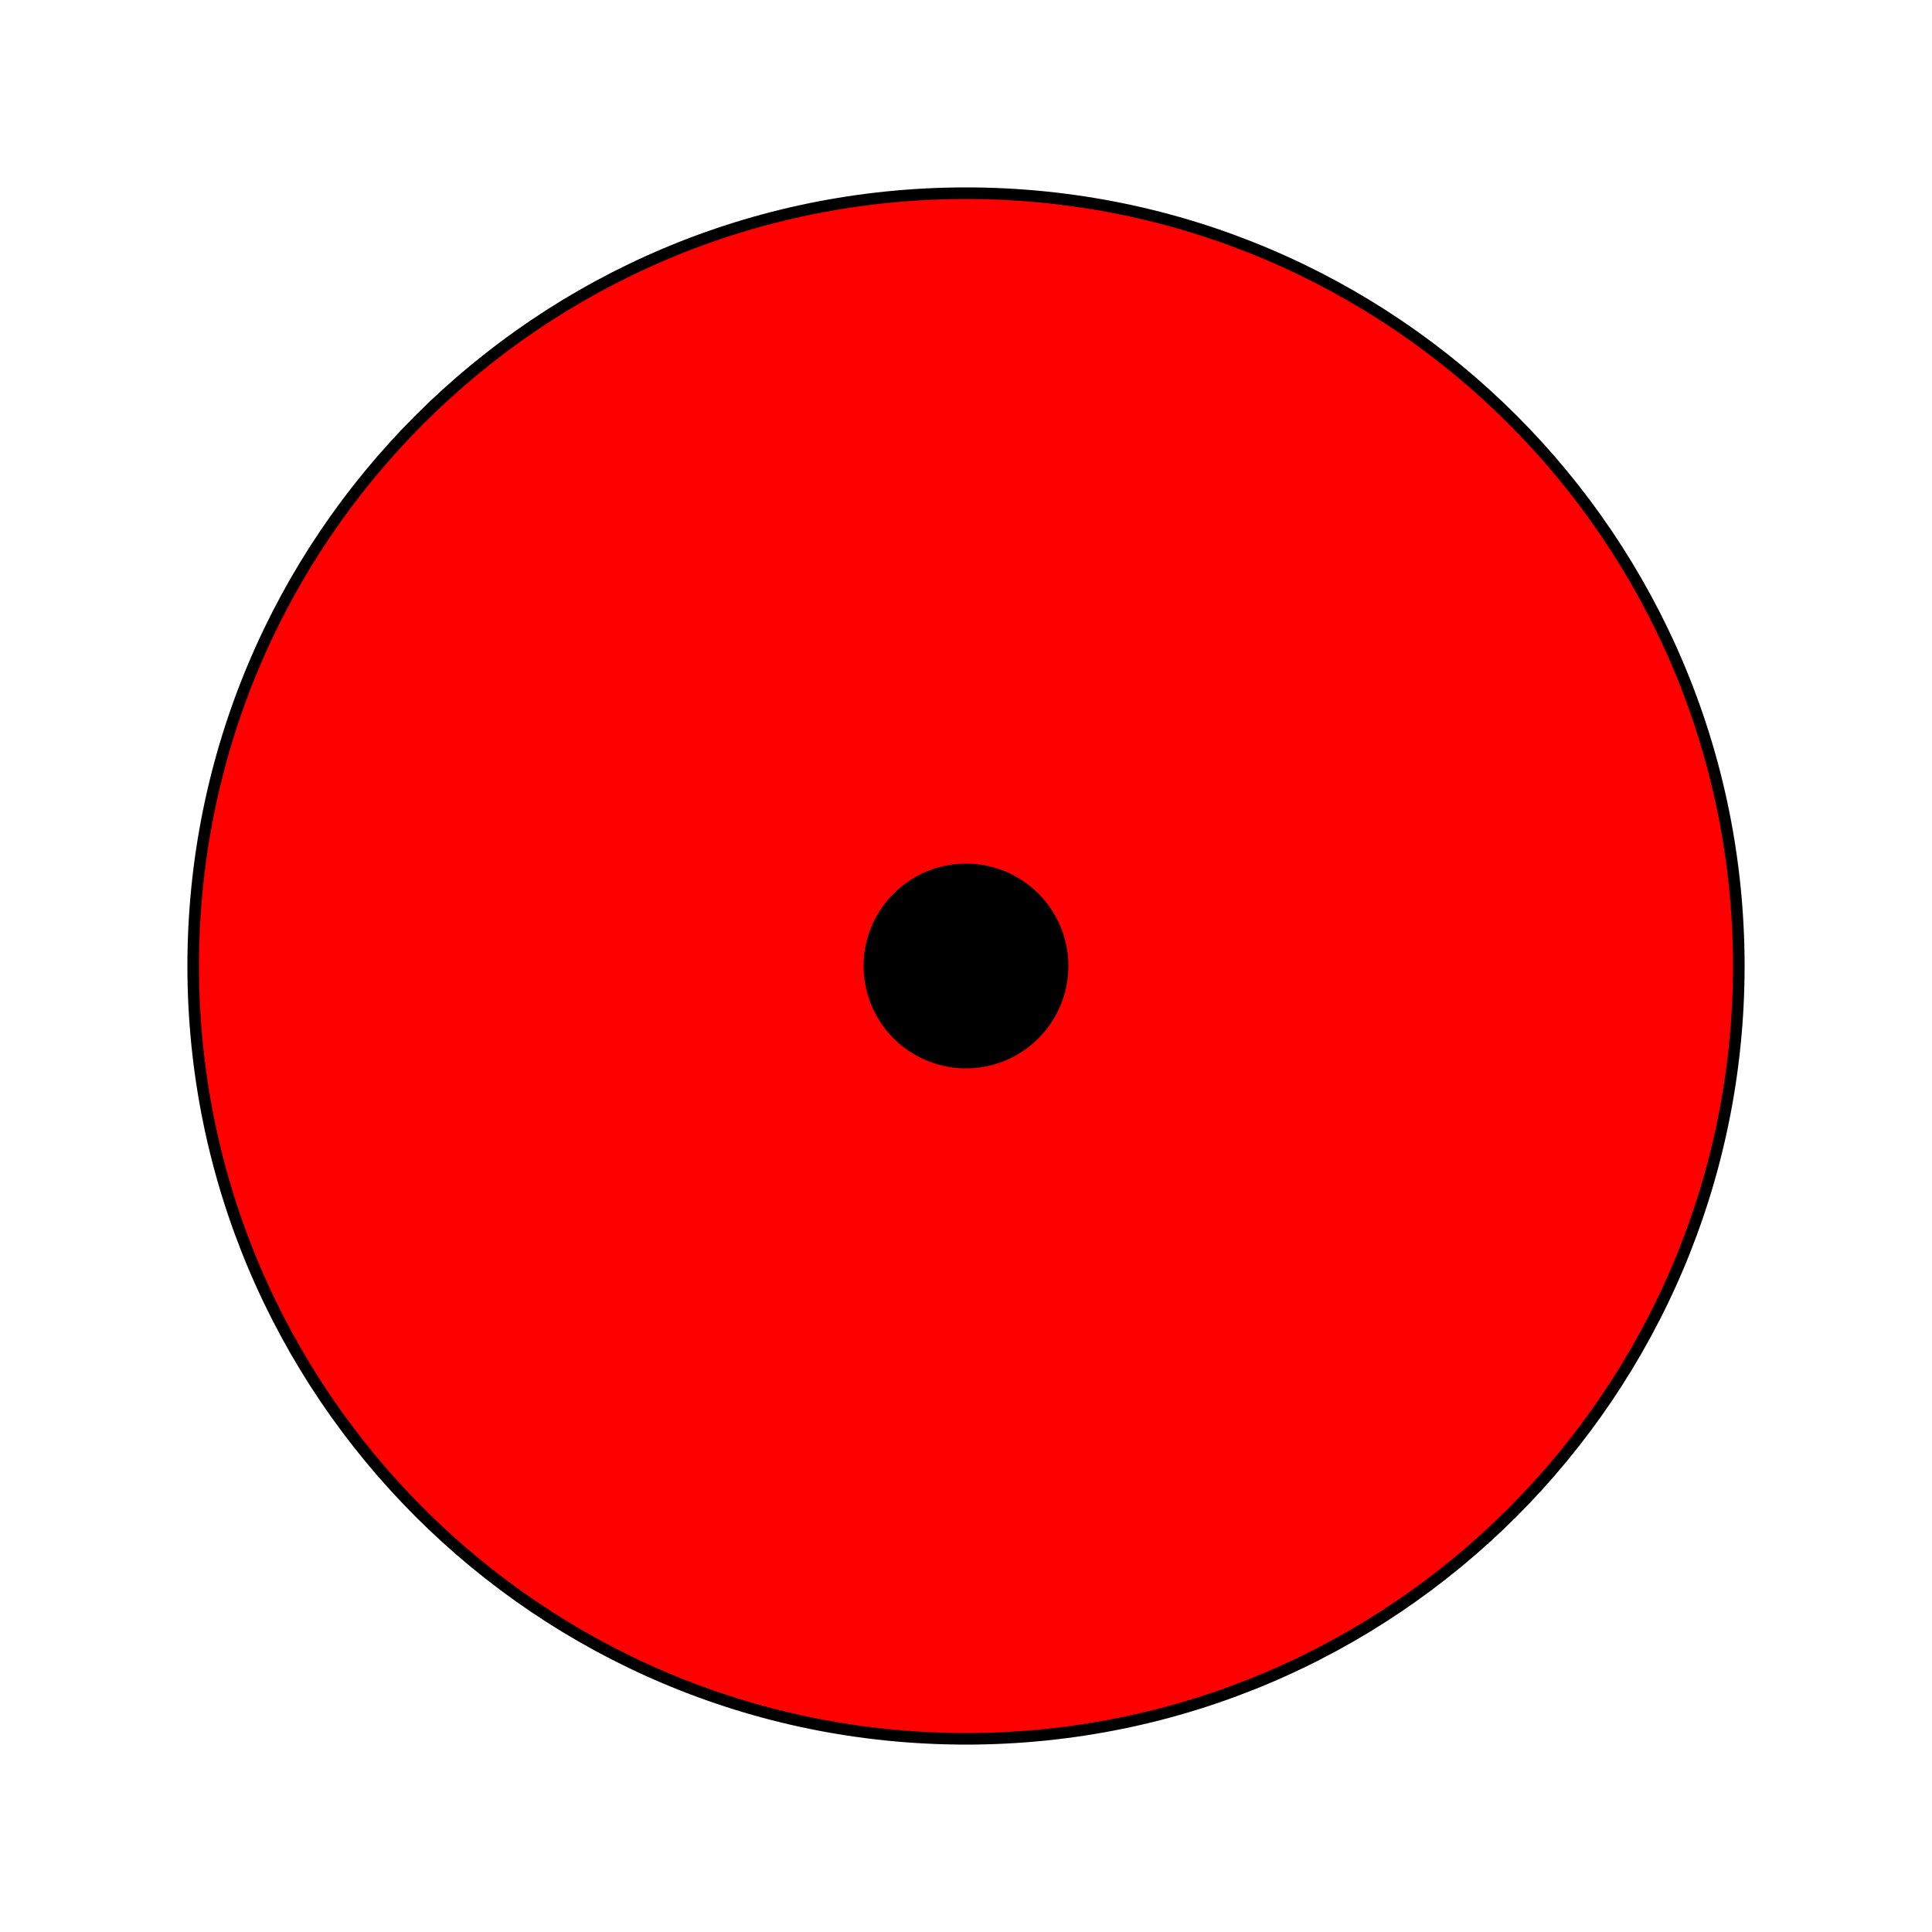
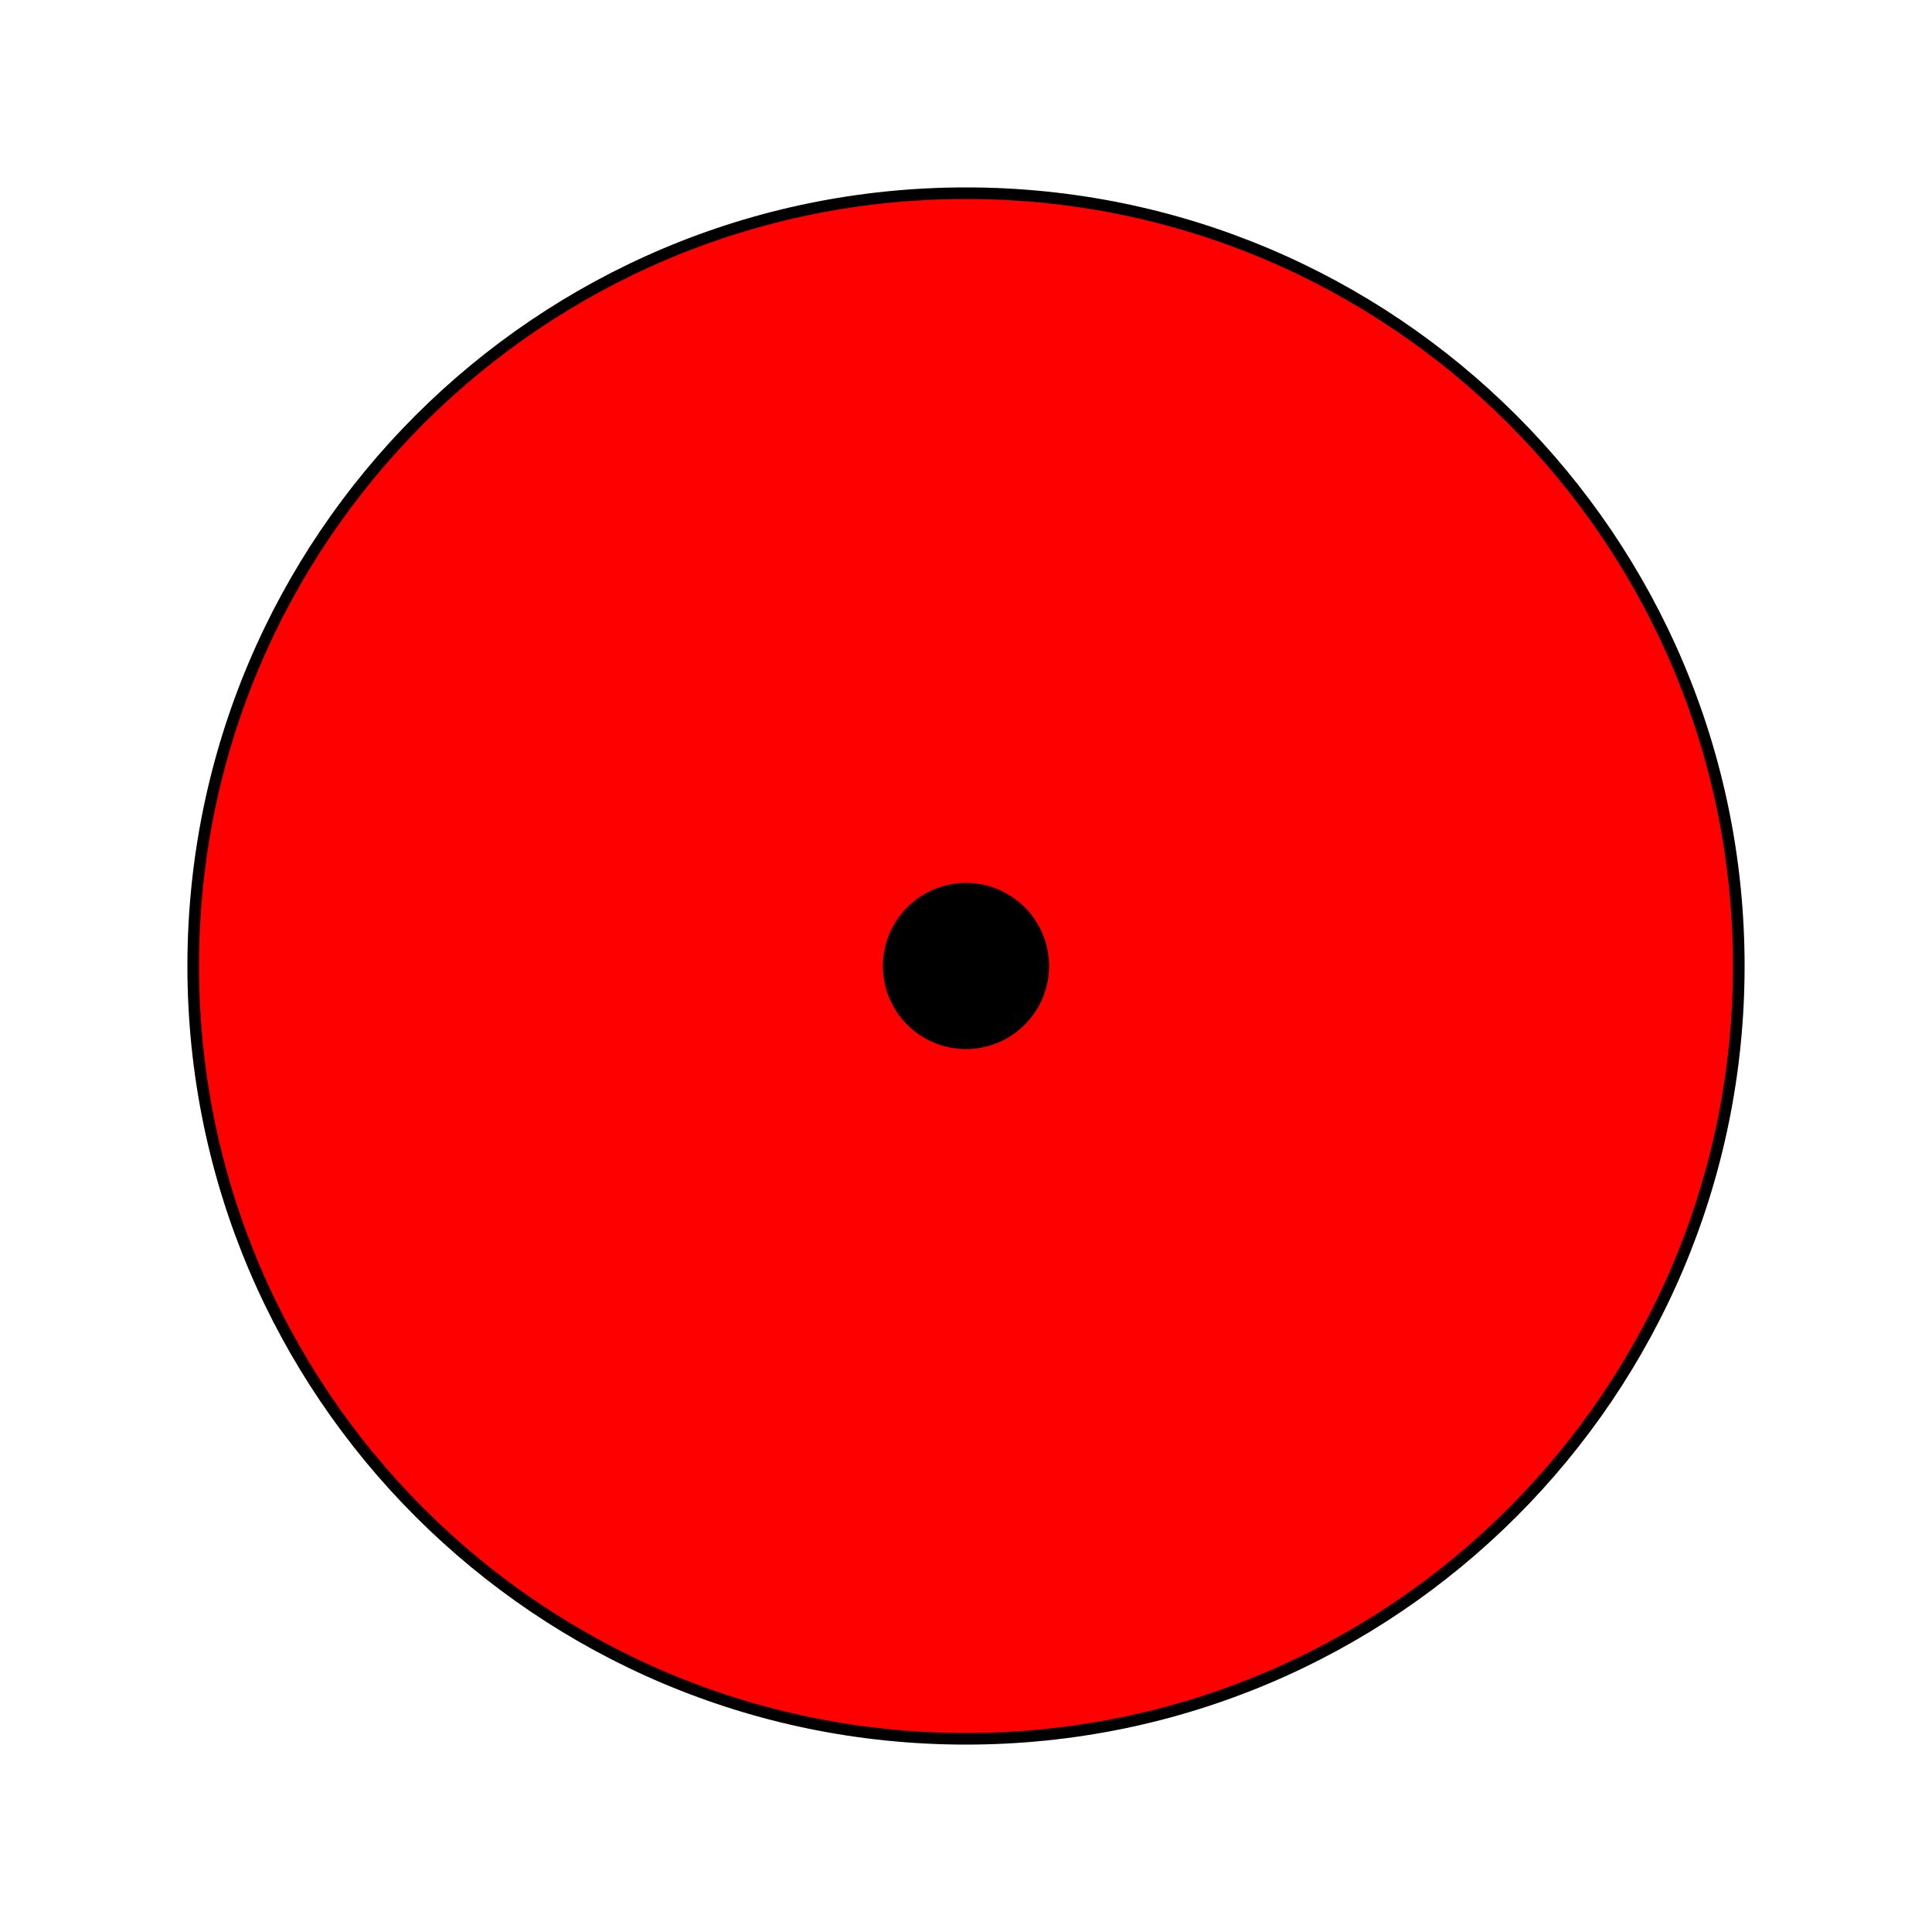
<svg xmlns="http://www.w3.org/2000/svg" height="500" version="1.1" width="500">
  <circle cx="250" cy="250" r="200" fill="red" stroke="black" stroke-width="3" />
-   <circle cx="250" cy="250" r="25" fill="black" stroke="black" stroke-width="3" />
+ &gt;  <circle cx="250" cy="250" r="20" fill="black" stroke="black" stroke-width="3" />
</svg>
